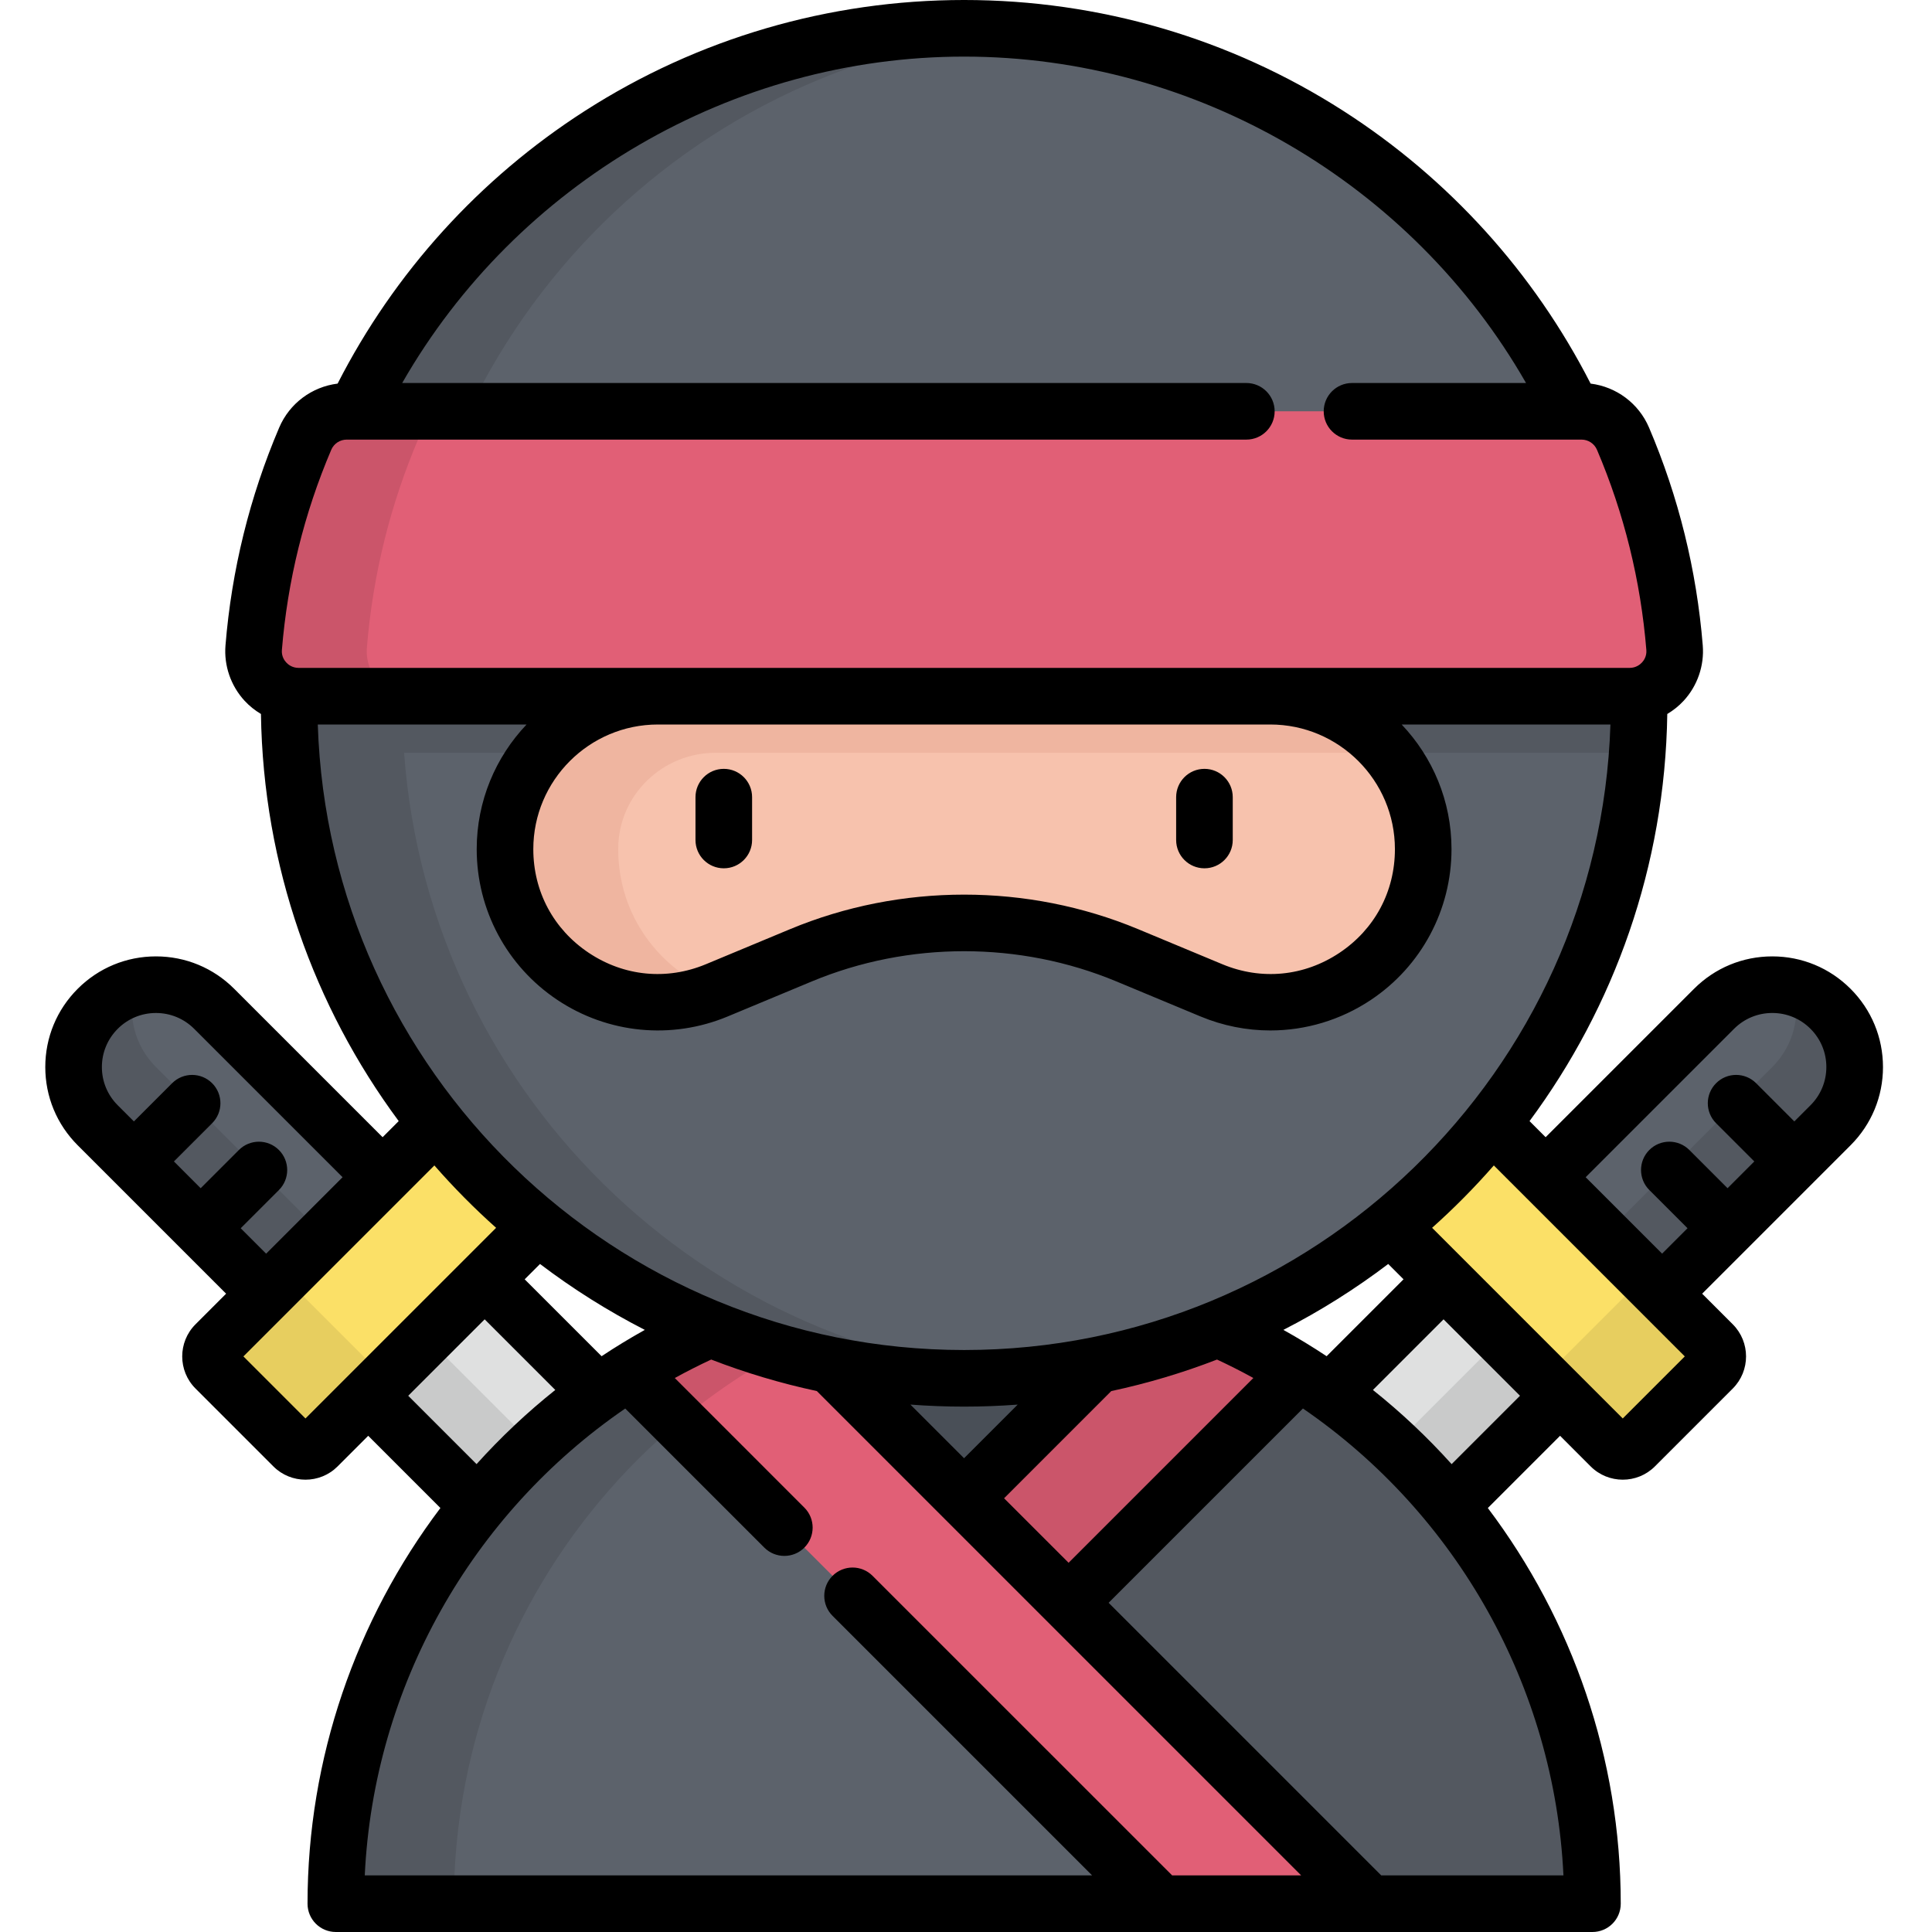
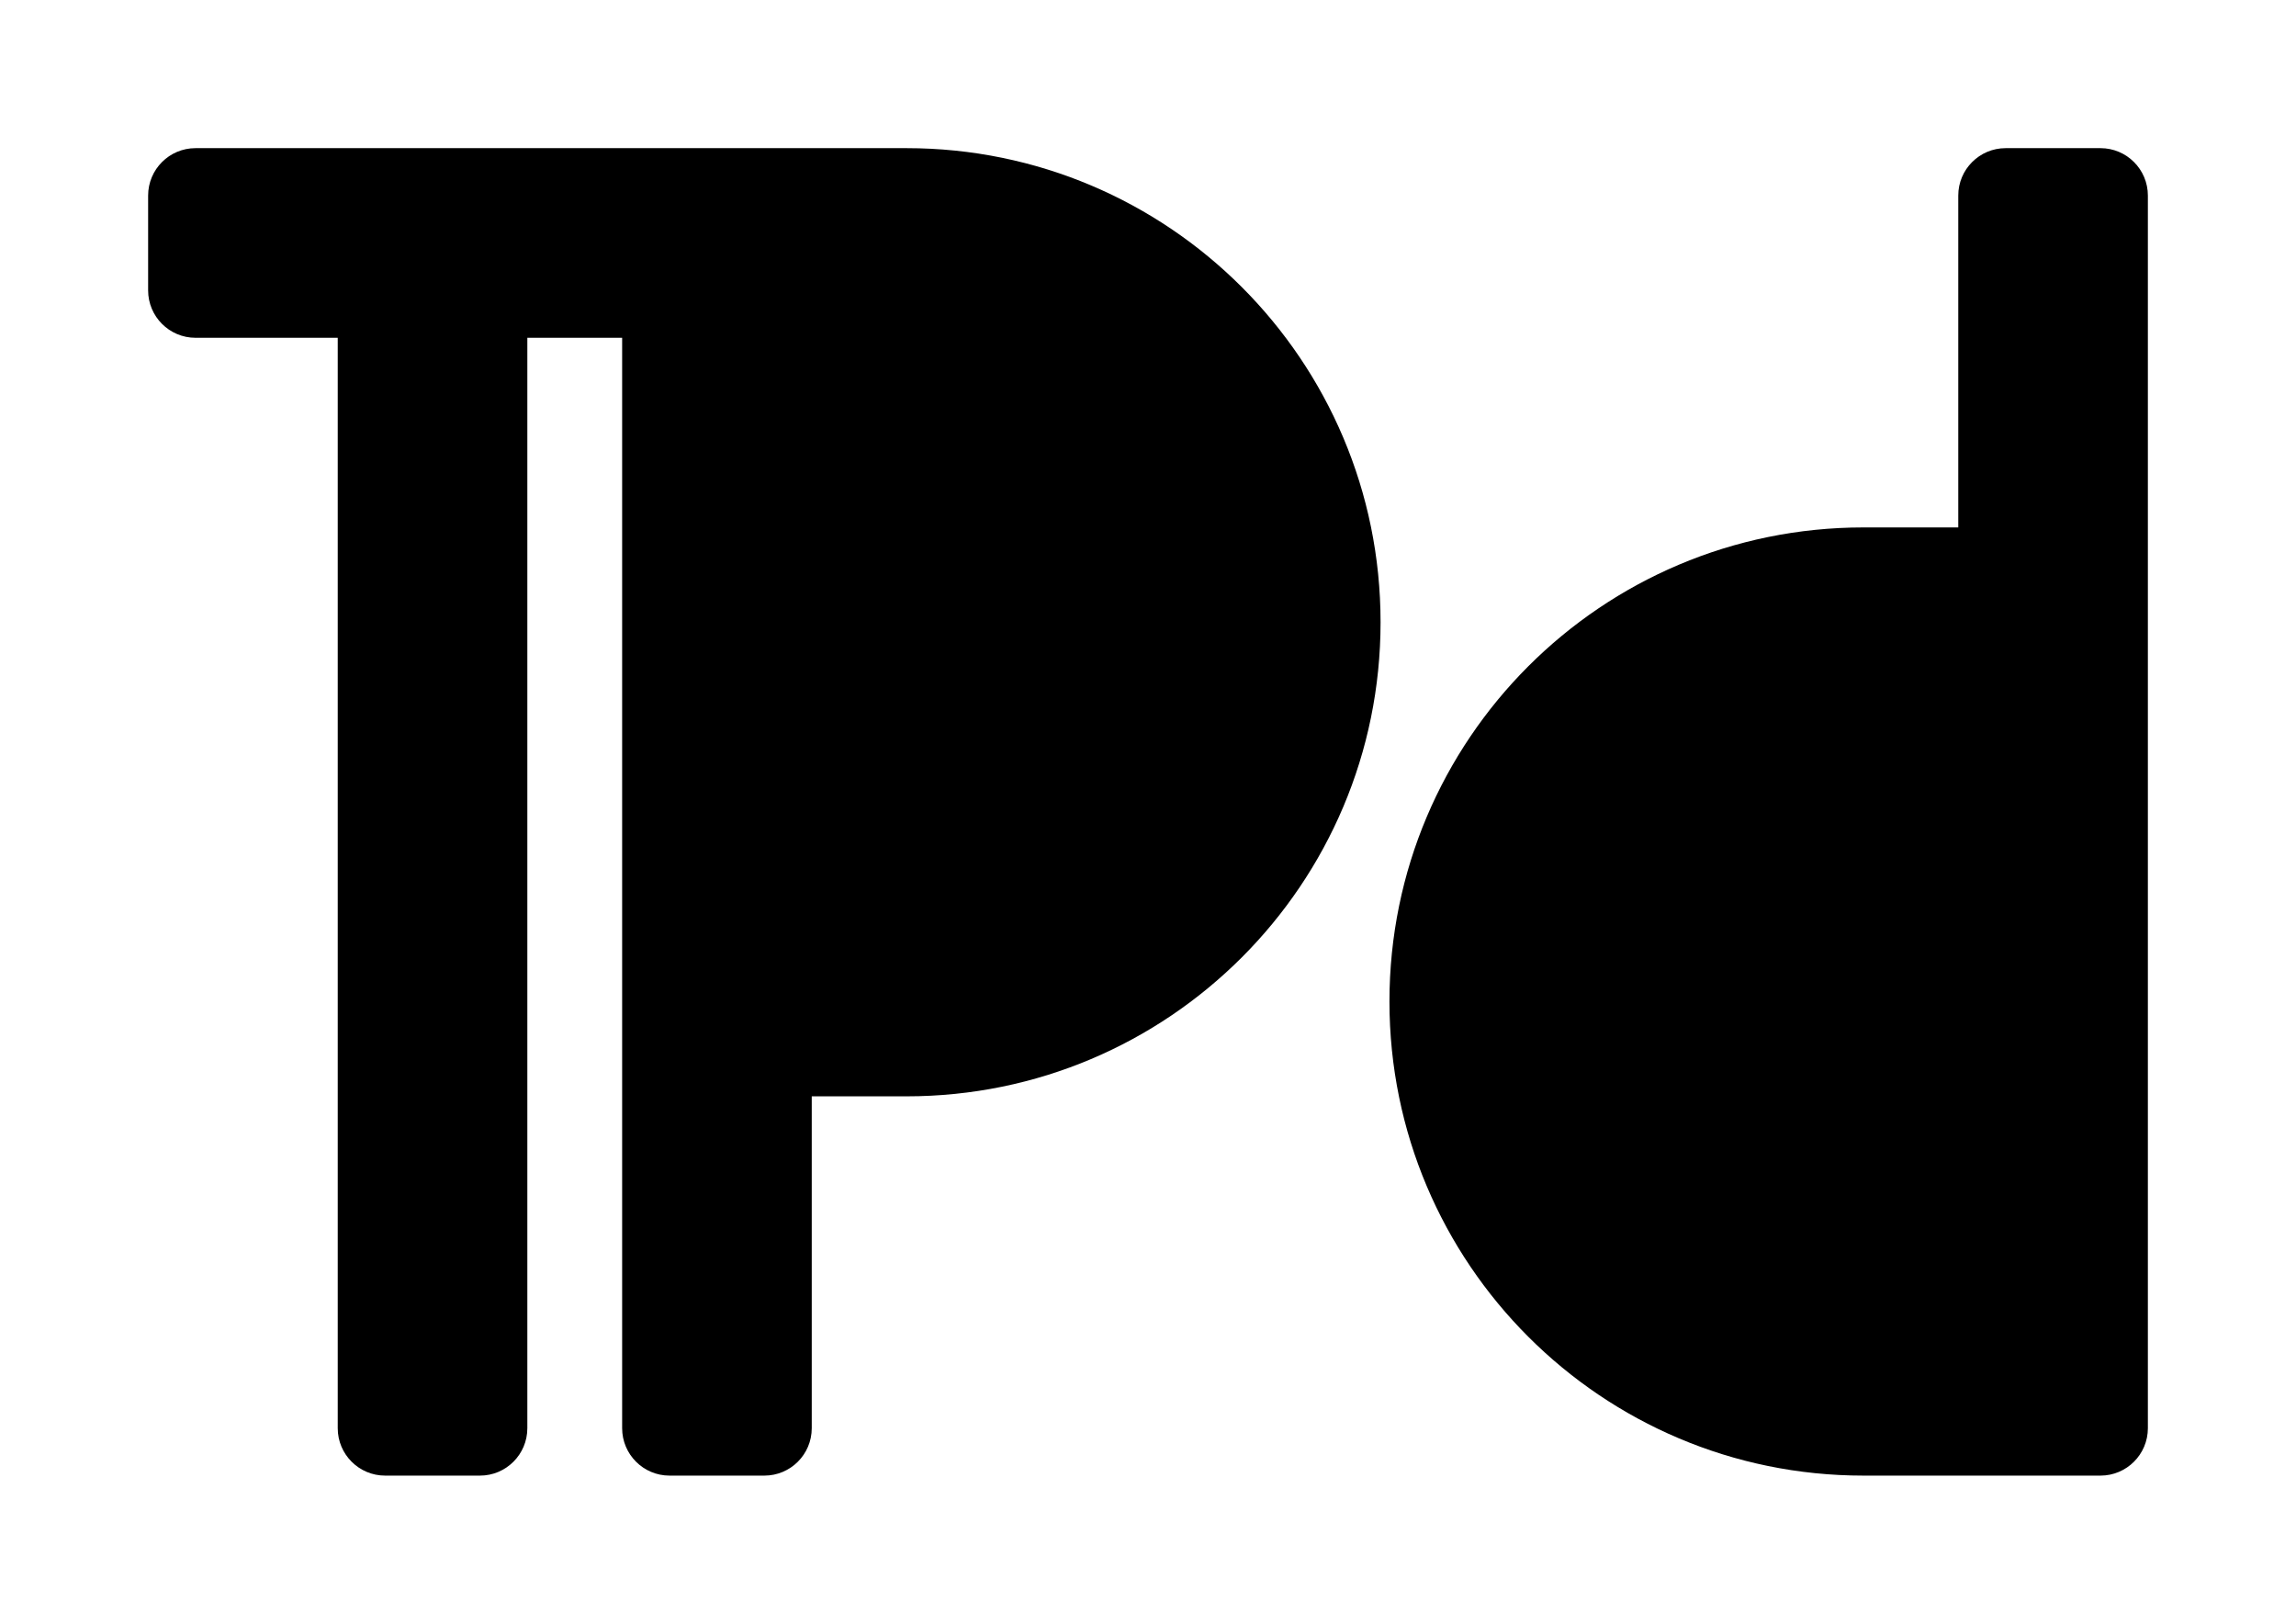
- <svg xmlns="http://www.w3.org/2000/svg" viewBox="-12 0 512 512.001">
-   <path d="m102.914 325.504-30.863 30.863-58.16-58.156c-8.52-8.523-8.52-22.344 0-30.867 8.523-8.52 22.344-8.52 30.867 0zm0 0" fill="#5c626b" />
-   <path d="m23.68 261.699c-3.586.957-6.977 2.836-9.789 5.645-8.52 8.523-8.52 22.344 0 30.867l58.16 58.156 15.434-15.43-58.16-58.16c-5.711-5.711-7.59-13.797-5.645-21.078zm0 0" fill="#535860" />
-   <path d="m72.047 356.367 30.863-30.863 84.078 84.078-30.863 30.863zm0 0" fill="#dfe0e0" />
-   <path d="m72.047 356.367 15.434-15.434 84.078 84.078-15.434 15.434zm0 0" fill="#c9caca" />
-   <path d="m129.855 325.613-57.695 57.695c-1.77 1.773-4.641 1.773-6.414 0l-20.637-20.637c-1.773-1.77-1.773-4.641 0-6.414l57.695-57.695c1.77-1.773 4.645-1.773 6.414 0l20.637 20.637c1.773 1.77 1.773 4.645 0 6.414zm0 0" fill="#fbe067" />
-   <path d="m86.957 362.098-20.637-20.637c-1.77-1.773-1.77-4.645 0-6.418l-21.211 21.215c-1.773 1.77-1.773 4.645 0 6.414l20.637 20.637c1.77 1.773 4.641 1.773 6.414 0l21.215-21.211c-1.773 1.77-4.645 1.77-6.418 0zm0 0" fill="#e7ce5f" />
-   <path d="m384.086 325.504 30.863 30.863 58.16-58.156c8.523-8.523 8.523-22.344 0-30.867-8.523-8.52-22.344-8.52-30.867 0zm0 0" fill="#5c626b" />
-   <path d="m463.324 261.699c3.582.957 6.973 2.836 9.785 5.645 8.523 8.523 8.523 22.344 0 30.867l-58.16 58.156-15.43-15.43 58.156-58.16c5.711-5.711 7.59-13.797 5.648-21.078zm0 0" fill="#535860" />
-   <path d="m330.871 440.453-30.863-30.867 84.078-84.078 30.863 30.867zm0 0" fill="#dfe0e0" />
-   <path d="m315.434 425.016 84.078-84.078 15.434 15.43-84.078 84.078zm0 0" fill="#c9caca" />
-   <path d="m357.145 325.613 57.695 57.695c1.773 1.773 4.645 1.773 6.414 0l20.637-20.637c1.773-1.77 1.773-4.641 0-6.414l-57.695-57.695c-1.77-1.773-4.641-1.773-6.414 0l-20.637 20.637c-1.773 1.77-1.773 4.645 0 6.414zm0 0" fill="#fbe067" />
-   <path d="m400.043 362.098 20.637-20.637c1.77-1.773 1.77-4.645 0-6.418l21.211 21.215c1.773 1.77 1.773 4.645 0 6.414l-20.637 20.637c-1.77 1.773-4.641 1.773-6.414 0l-21.211-21.211c1.77 1.77 4.641 1.77 6.414 0zm0 0" fill="#e7ce5f" />
-   <path d="m76.992 504.5c0-91.961 74.547-166.508 166.508-166.508s166.508 74.547 166.508 166.508zm0 0" fill="#494f57" />
-   <path d="m410.008 504.5h-273.891l158.461-158.516c66.973 21.562 115.43 84.375 115.43 158.516zm0 0" fill="#535860" />
-   <path d="m191.477 504.473h-55.359l158.438-158.488c13.402 4.316 26.062 10.289 37.742 17.668zm0 0" fill="#cb556a" />
-   <path d="m76.992 504.5h273.895l-158.465-158.516c-66.969 21.562-115.43 84.375-115.43 158.516zm0 0" fill="#5c626b" />
-   <path d="m259.137 338.727c-5.148-.477-10.363-.734-15.637-.734-91.961 0-166.508 74.547-166.508 166.508h31.273c-.004-86.688 66.242-157.891 150.871-165.773zm0 0" fill="#535860" />
-   <path d="m295.5 504.473h55.359l-158.438-158.488c-13.402 4.316-26.062 10.289-37.742 17.668zm0 0" fill="#e15f76" />
-   <path d="m201.43 354.996-9.008-9.012c-13.402 4.316-26.062 10.289-37.742 17.668l13.191 13.195c10.215-8.562 21.477-15.914 33.559-21.852zm0 0" fill="#cb556a" />
-   <path d="m422.387 186.387c0 98.793-80.09 178.883-178.887 178.883s-178.887-80.09-178.887-178.883c0-98.797 80.09-178.887 178.887-178.887s178.887 80.09 178.887 178.887zm0 0" fill="#5c626b" />
-   <path d="m94.617 186.387c0-93.746 72.109-170.633 163.883-178.254-4.945-.41-9.945-.633-15-.633-98.793 0-178.883 80.09-178.883 178.887 0 98.793 80.086 178.887 178.883 178.887 5.055 0 10.055-.223 15-.633-91.773-7.621-163.883-84.512-163.883-178.254zm0 0" fill="#535860" />
-   <path d="m64.617 186.387c0 4.379.164 8.723.473 13.023.684.055 1.371.09 2.062.09h352.699c.688 0 1.375-.035 2.059-.09.309-4.301.477-8.645.477-13.023 0-13.625-1.531-26.887-4.414-39.637h-348.941c-2.887 12.75-4.414 26.012-4.414 39.637zm0 0" fill="#535860" />
-   <path d="m309.051 262.457-22.305-9.289c-27.68-11.527-58.812-11.527-86.492 0l-22.305 9.289c-26.699 11.117-56.117-8.5-56.117-37.422 0-22.387 18.148-40.535 40.535-40.535h162.266c22.387 0 40.535 18.148 40.535 40.535 0 28.922-29.418 48.539-56.117 37.422zm0 0" fill="#f7c2ad" />
-   <path d="m324.633 184.5h-162.266c-22.387 0-40.535 18.148-40.535 40.535 0 28.707 28.984 48.23 55.523 37.645-14.582-5.859-25.523-20.016-25.523-37.645 0-.098 0-.195.004-.289.098-14.027 11.723-25.246 25.746-25.246h178.523c-7.43-9.148-18.766-15-31.473-15zm0 0" fill="#efb5a0" />
-   <path d="m67.152 184.5h352.699c6.953 0 12.488-5.918 11.922-12.852-1.59-19.516-6.305-38.148-13.656-55.391-1.879-4.402-6.215-7.258-11-7.258h-327.23c-4.789 0-9.121 2.855-11 7.258-7.352 17.242-12.07 35.875-13.66 55.391-.562 6.934 4.969 12.852 11.926 12.852zm0 0" fill="#e15f76" />
-   <path d="m85.227 171.648c1.59-19.516 6.309-38.148 13.66-55.391 1.879-4.402 6.211-7.258 11-7.258h-30c-4.789 0-9.125 2.855-11 7.258-7.352 17.242-12.07 35.875-13.66 55.391-.562 6.934 4.969 12.852 11.922 12.852h30c-6.953 0-12.484-5.918-11.922-12.852zm0 0" fill="#cb556a" />
-   <path d="m307.191 203.754c-4.145 0-7.5 3.359-7.5 7.5v11.355c0 4.145 3.355 7.5 7.5 7.5 4.141 0 7.5-3.355 7.5-7.5v-11.355c0-4.141-3.359-7.5-7.5-7.5zm0 0" />
-   <path d="m179.812 203.754c-4.145 0-7.5 3.359-7.5 7.5v11.355c0 4.145 3.355 7.5 7.5 7.5 4.141 0 7.5-3.355 7.5-7.5v-11.355c0-4.141-3.359-7.5-7.5-7.5zm0 0" />
-   <path d="m478.41 262.043c-5.539-5.539-12.902-8.59-20.734-8.59s-15.199 3.051-20.734 8.59l-39.332 39.328-4.266-4.27c22.426-30.273 35.902-67.547 36.504-107.887 1.59-.953 3.059-2.113 4.336-3.496 3.656-3.965 5.5-9.316 5.066-14.676-1.625-19.965-6.418-39.391-14.238-57.727-2.742-6.43-8.664-10.809-15.48-11.656-15.031-29.41-37.582-54.328-65.484-72.238-29.988-19.25-64.754-29.422-100.547-29.422-35.789 0-70.559 10.172-100.547 29.422-27.898 17.906-50.449 42.828-65.484 72.238-6.816.848-12.738 5.227-15.48 11.656-7.82 18.336-12.609 37.758-14.234 57.723-.438 5.363 1.41 10.711 5.066 14.68 1.273 1.383 2.742 2.543 4.332 3.492.602 40.344 14.082 77.617 36.508 107.891l-4.27 4.27-39.328-39.328c-5.539-5.539-12.902-8.59-20.738-8.59-7.832 0-15.195 3.051-20.734 8.59-5.539 5.539-8.59 12.902-8.59 20.734 0 7.836 3.051 15.199 8.59 20.734l9.586 9.586c0 .004 0 .004.004.004 0 .004 0 .004.004.004l17.691 17.695h.004v.004l12.039 12.039-8.109 8.113c-4.695 4.691-4.695 12.328 0 17.02l20.637 20.637c2.344 2.348 5.43 3.52 8.512 3.52s6.164-1.172 8.508-3.52l8.113-8.113 19.133 19.137c-22.383 29.656-35.215 66.305-35.215 104.863 0 4.145 3.355 7.5 7.5 7.5h333.016c4.145 0 7.5-3.355 7.5-7.5 0-38.547-12.836-75.195-35.223-104.859l19.141-19.141 8.109 8.113c2.348 2.348 5.43 3.52 8.512 3.52s6.164-1.172 8.512-3.52l20.637-20.637c4.691-4.691 4.691-12.328 0-17.02l-8.113-8.113 12.043-12.039v-.004h.004l17.691-17.695s.004 0 .004-.004c0 0 .004 0 .004-.004l9.586-9.586c5.539-5.539 8.59-12.898 8.59-20.734-.008-7.832-3.059-15.195-8.598-20.734zm-414.562-86.492c-.484-.527-1.277-1.652-1.145-3.293 1.496-18.352 5.895-36.203 13.082-53.055.699-1.645 2.309-2.703 4.102-2.703h238.41c4.141 0 7.5-3.359 7.5-7.5s-3.359-7.5-7.5-7.5h-223.711c30.289-52.914 87.473-86.5 148.914-86.5s118.629 33.586 148.914 86.5h-46.117c-4.141 0-7.5 3.359-7.5 7.5s3.359 7.5 7.5 7.5h58.508c.008 0 .02.004.027.004.012 0 .023-.004.035-.004h2.25c1.789 0 3.398 1.062 4.102 2.703 7.188 16.852 11.586 34.703 13.082 53.055.133 1.641-.66 2.77-1.145 3.293-.5.543-1.594 1.449-3.305 1.449h-352.699c-1.715 0-2.809-.906-3.305-1.449zm293.82 49.484c0 11.234-5.359 21.25-14.707 27.484-9.348 6.23-20.656 7.332-31.027 3.012l-22.305-9.289c-29.316-12.207-62.941-12.207-92.258 0l-22.305 9.289c-10.371 4.316-21.68 3.219-31.027-3.012-9.344-6.234-14.707-16.25-14.707-27.484 0-18.215 14.82-33.035 33.035-33.035h162.266c18.215 0 33.035 14.82 33.035 33.035zm-285.453-33.035h55.332c-8.18 8.617-13.215 20.246-13.215 33.035 0 16.094 7.996 31.035 21.387 39.965s30.258 10.566 45.113 4.379l22.305-9.289c25.648-10.68 55.074-10.68 80.723 0l22.309 9.289c5.957 2.48 12.23 3.703 18.48 3.703 9.336 0 18.609-2.734 26.633-8.082 13.391-8.93 21.383-23.871 21.383-39.965 0-12.789-5.031-24.418-13.211-33.035h55.328c-2.973 91.914-78.656 165.77-171.281 165.77-92.621 0-168.309-73.855-171.285-165.77zm287.738 147.031-20.383 20.379c-3.711-2.461-7.531-4.789-11.457-6.977 9.793-5.012 19.082-10.867 27.781-17.465zm-77.457 29.621c9.641-2.059 19.004-4.863 28.027-8.355 3.281 1.527 6.496 3.156 9.633 4.887l-48.965 48.969-17.098-17.094zm-39.008 17.797-14.219-14.219c4.699.355 9.445.539 14.23.539 4.777 0 9.516-.184 14.203-.535zm-84.602-34.016c-3.922 2.188-7.746 4.512-11.457 6.977l-20.383-20.379 4.062-4.062c8.699 6.598 17.988 12.453 27.777 17.465zm-96.973-47.672c-2.926-2.93-7.676-2.93-10.605 0l-10.129 10.129-7.09-7.094 10.129-10.129c2.93-2.926 2.93-7.676 0-10.605s-7.68-2.93-10.605 0l-10.129 10.129-4.285-4.285c-2.707-2.703-4.199-6.301-4.199-10.129 0-3.824 1.492-7.422 4.199-10.129 2.703-2.703 6.301-4.195 10.129-4.195 3.824 0 7.422 1.492 10.129 4.195l39.328 39.328-20.258 20.262-6.738-6.738 10.129-10.129c2.926-2.93 2.926-7.68-.004-10.609zm7.039 71.148-16.445-16.445 50.609-50.609c5.105 5.844 10.574 11.363 16.359 16.531zm27.23-6.016 20.258-20.258 18.715 18.715c-7.512 5.996-14.488 12.57-20.863 19.656zm202.449 127.105-79.391-79.387c-2.926-2.93-7.676-2.93-10.605 0-2.93 2.926-2.93 7.676 0 10.605l68.785 68.781h-192.754c2.367-50.023 28.305-95.789 69.027-123.723l36.863 36.863c1.465 1.465 3.387 2.195 5.305 2.195s3.84-.73 5.301-2.195c2.93-2.93 2.93-7.68 0-10.605l-34.336-34.34c3.145-1.734 6.363-3.367 9.648-4.898 9.016 3.488 18.367 6.289 27.996 8.352l128.352 128.352zm103.699 0h-48.293l-72.242-72.242 51.496-51.492c40.727 27.934 66.668 73.723 69.039 123.734zm-29.633-108.988c-6.371-7.082-13.348-13.664-20.859-19.656l18.719-18.719 20.258 20.258zm45.348-12.102-50.523-50.523c5.785-5.168 11.254-10.688 16.359-16.531l50.609 50.609zm49.758-83.004-4.285 4.285-10.129-10.129c-2.93-2.93-7.676-2.93-10.605 0-2.93 2.93-2.93 7.68 0 10.605l10.129 10.129-7.09 7.094-10.129-10.129c-2.93-2.93-7.68-2.93-10.609 0-2.926 2.93-2.926 7.68 0 10.605l10.129 10.129-6.738 6.738-20.258-20.258 39.328-39.328c2.707-2.707 6.305-4.195 10.129-4.195 3.828 0 7.426 1.488 10.129 4.195 2.707 2.707 4.199 6.301 4.199 10.129-.004 3.828-1.492 7.426-4.199 10.129zm0 0" />
+ <svg xmlns="http://www.w3.org/2000/svg" aria-hidden="true" focusable="false" data-prefix="fas" data-icon="paragraph" class="svg-inline--fa fa-paragraph fa-w-14" role="img" viewBox="0 0 775 548" version="1.1" id="svg4" width="775" height="548">
+   <defs id="defs8" />
+   <path d="m 50,66 v 32 a 16,16 0 0 0 16,16 h 48 v 368 a 16,16 0 0 0 16,16 h 32 a 16,16 0 0 0 16,-16 V 114 h 32 v 368 a 16,16 0 0 0 16,16 h 32 a 16,16 0 0 0 16,-16 V 370 h 32 A 160,160 0 0 0 306,50 H 66 A 16,16 0 0 0 50,66 Z" id="path2" style="fill:currentColor" />
+   <path style="fill:currentColor" id="path1402" d="M 725,482 V 66 c 0,-8.837 -7.163,-16 -16,-16 h -32 c -8.837,0 -16,7.163 -16,16 v 112 h -32 c -88.366,0 -160,71.634 -160,160 0,88.366 71.634,160 160,160 h 80 c 8.837,0 16,-7.163 16,-16 z" />
</svg>
